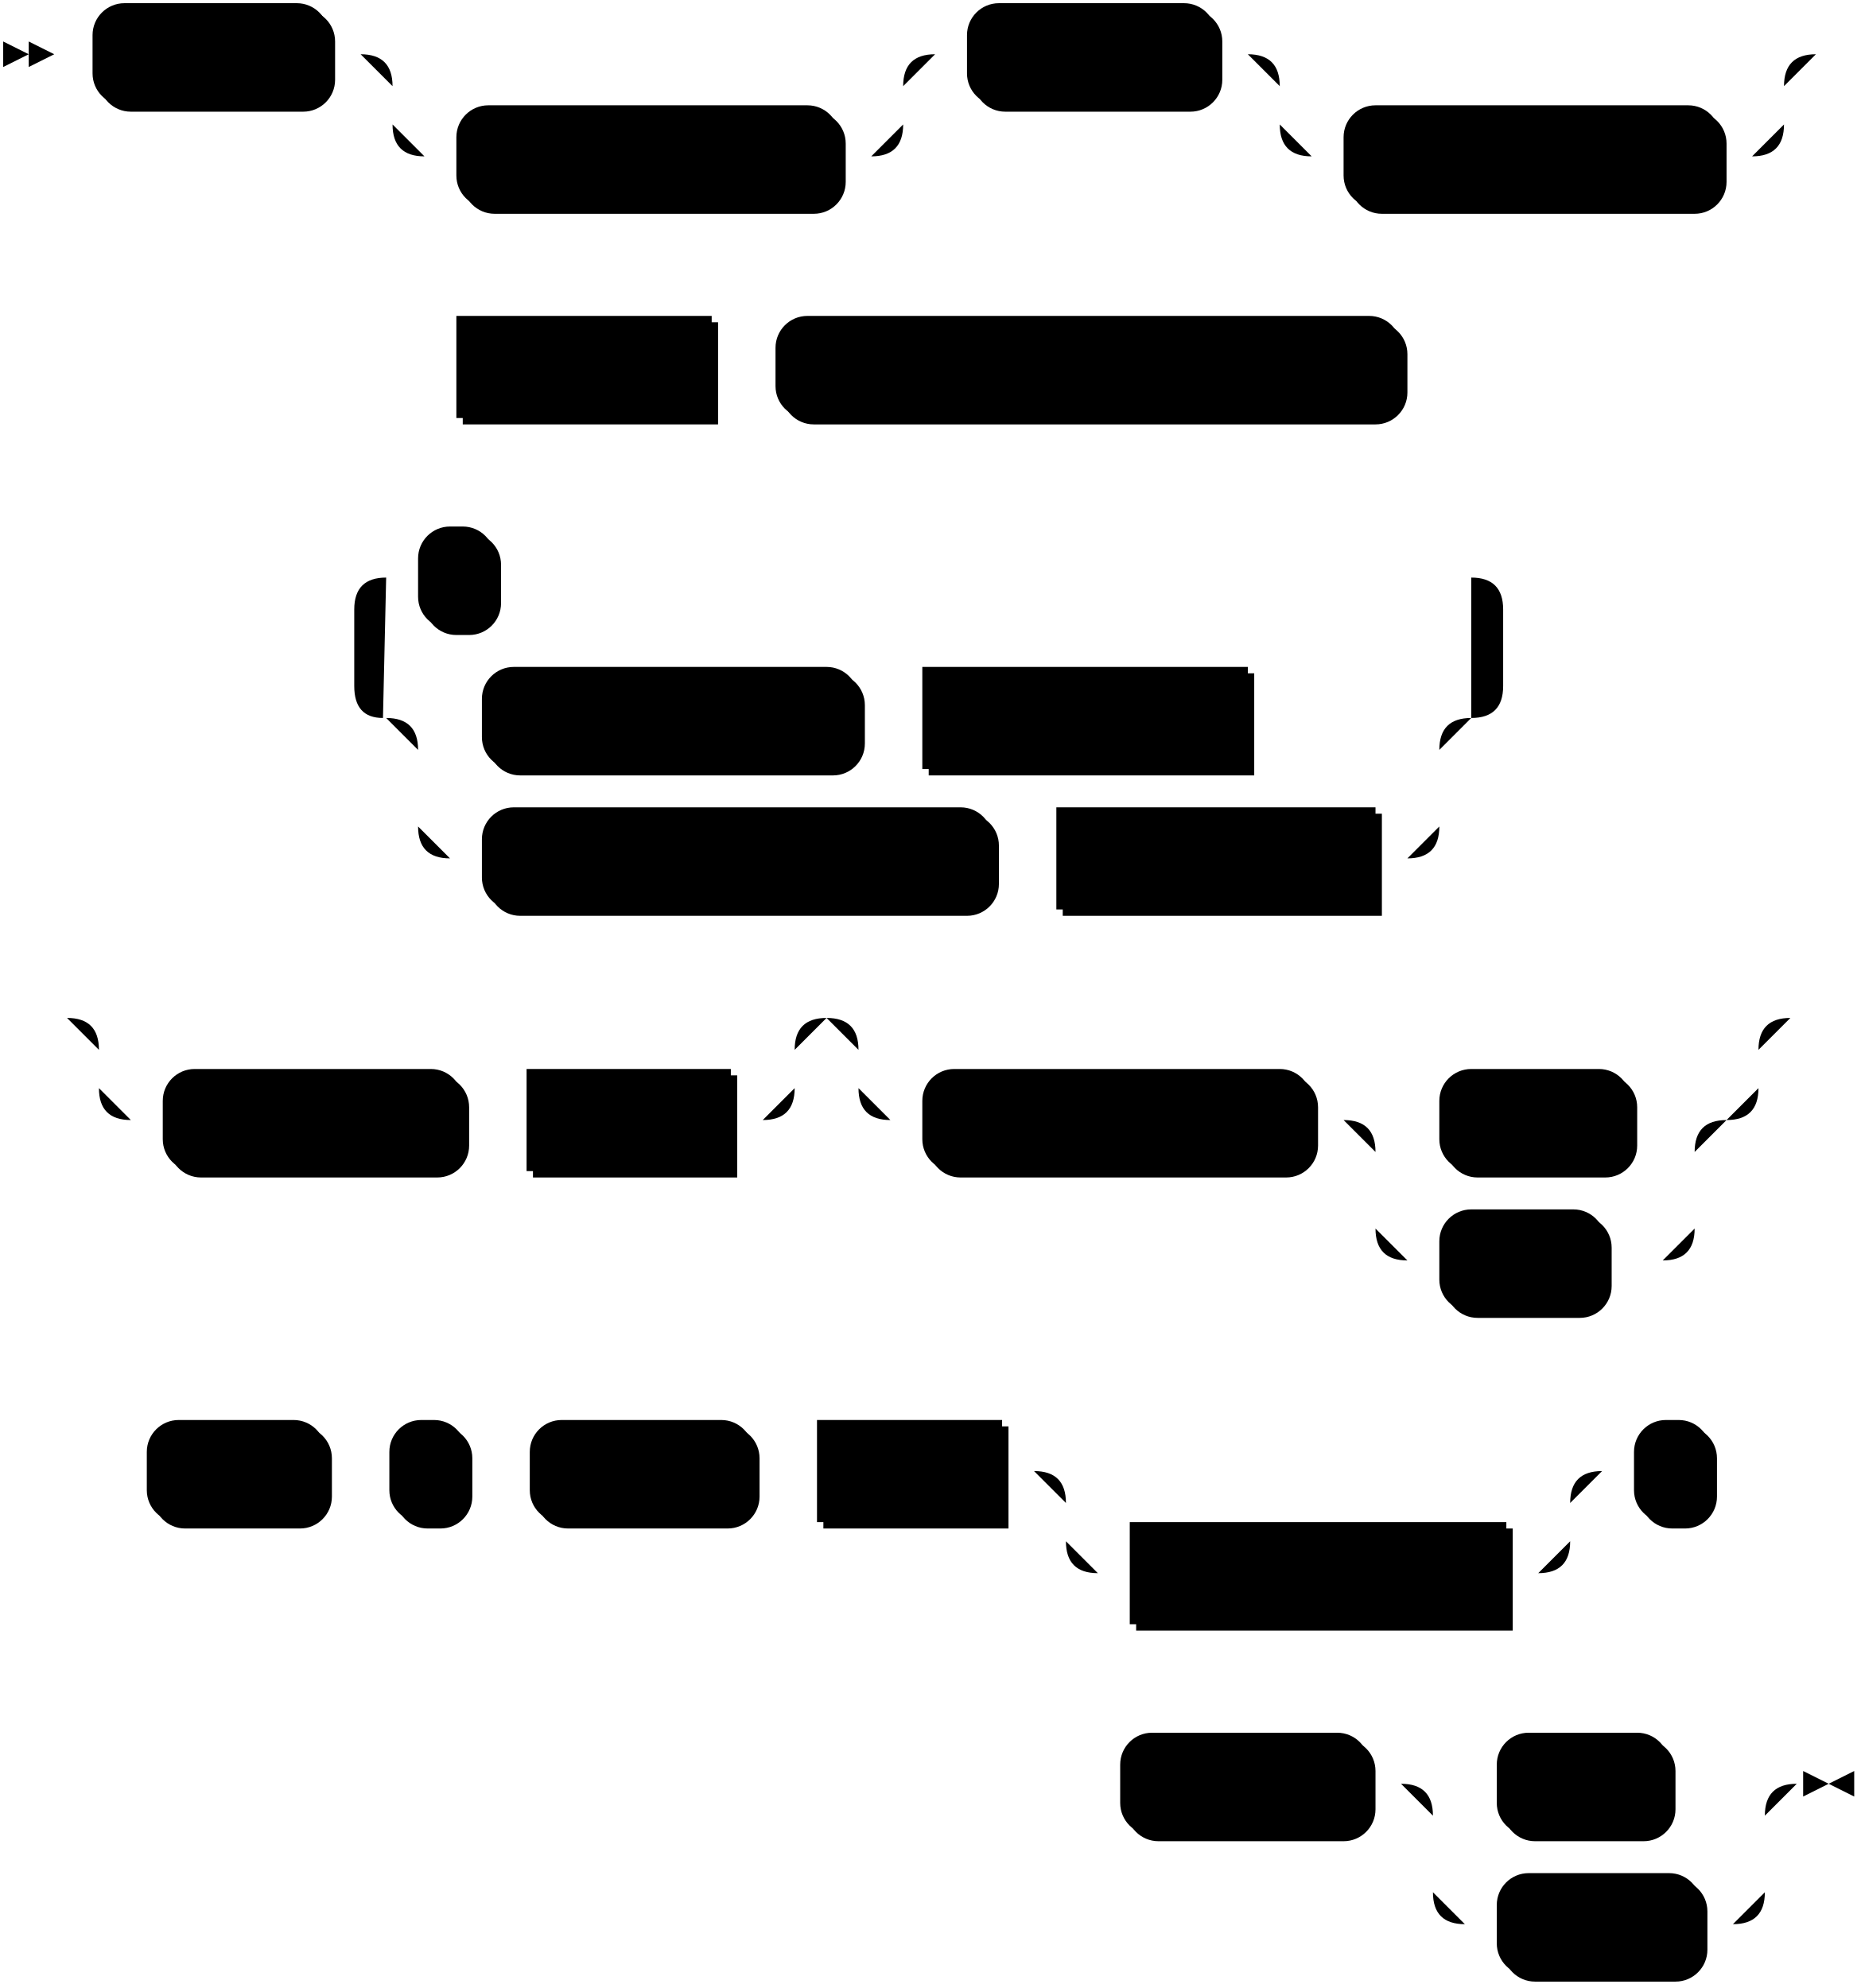
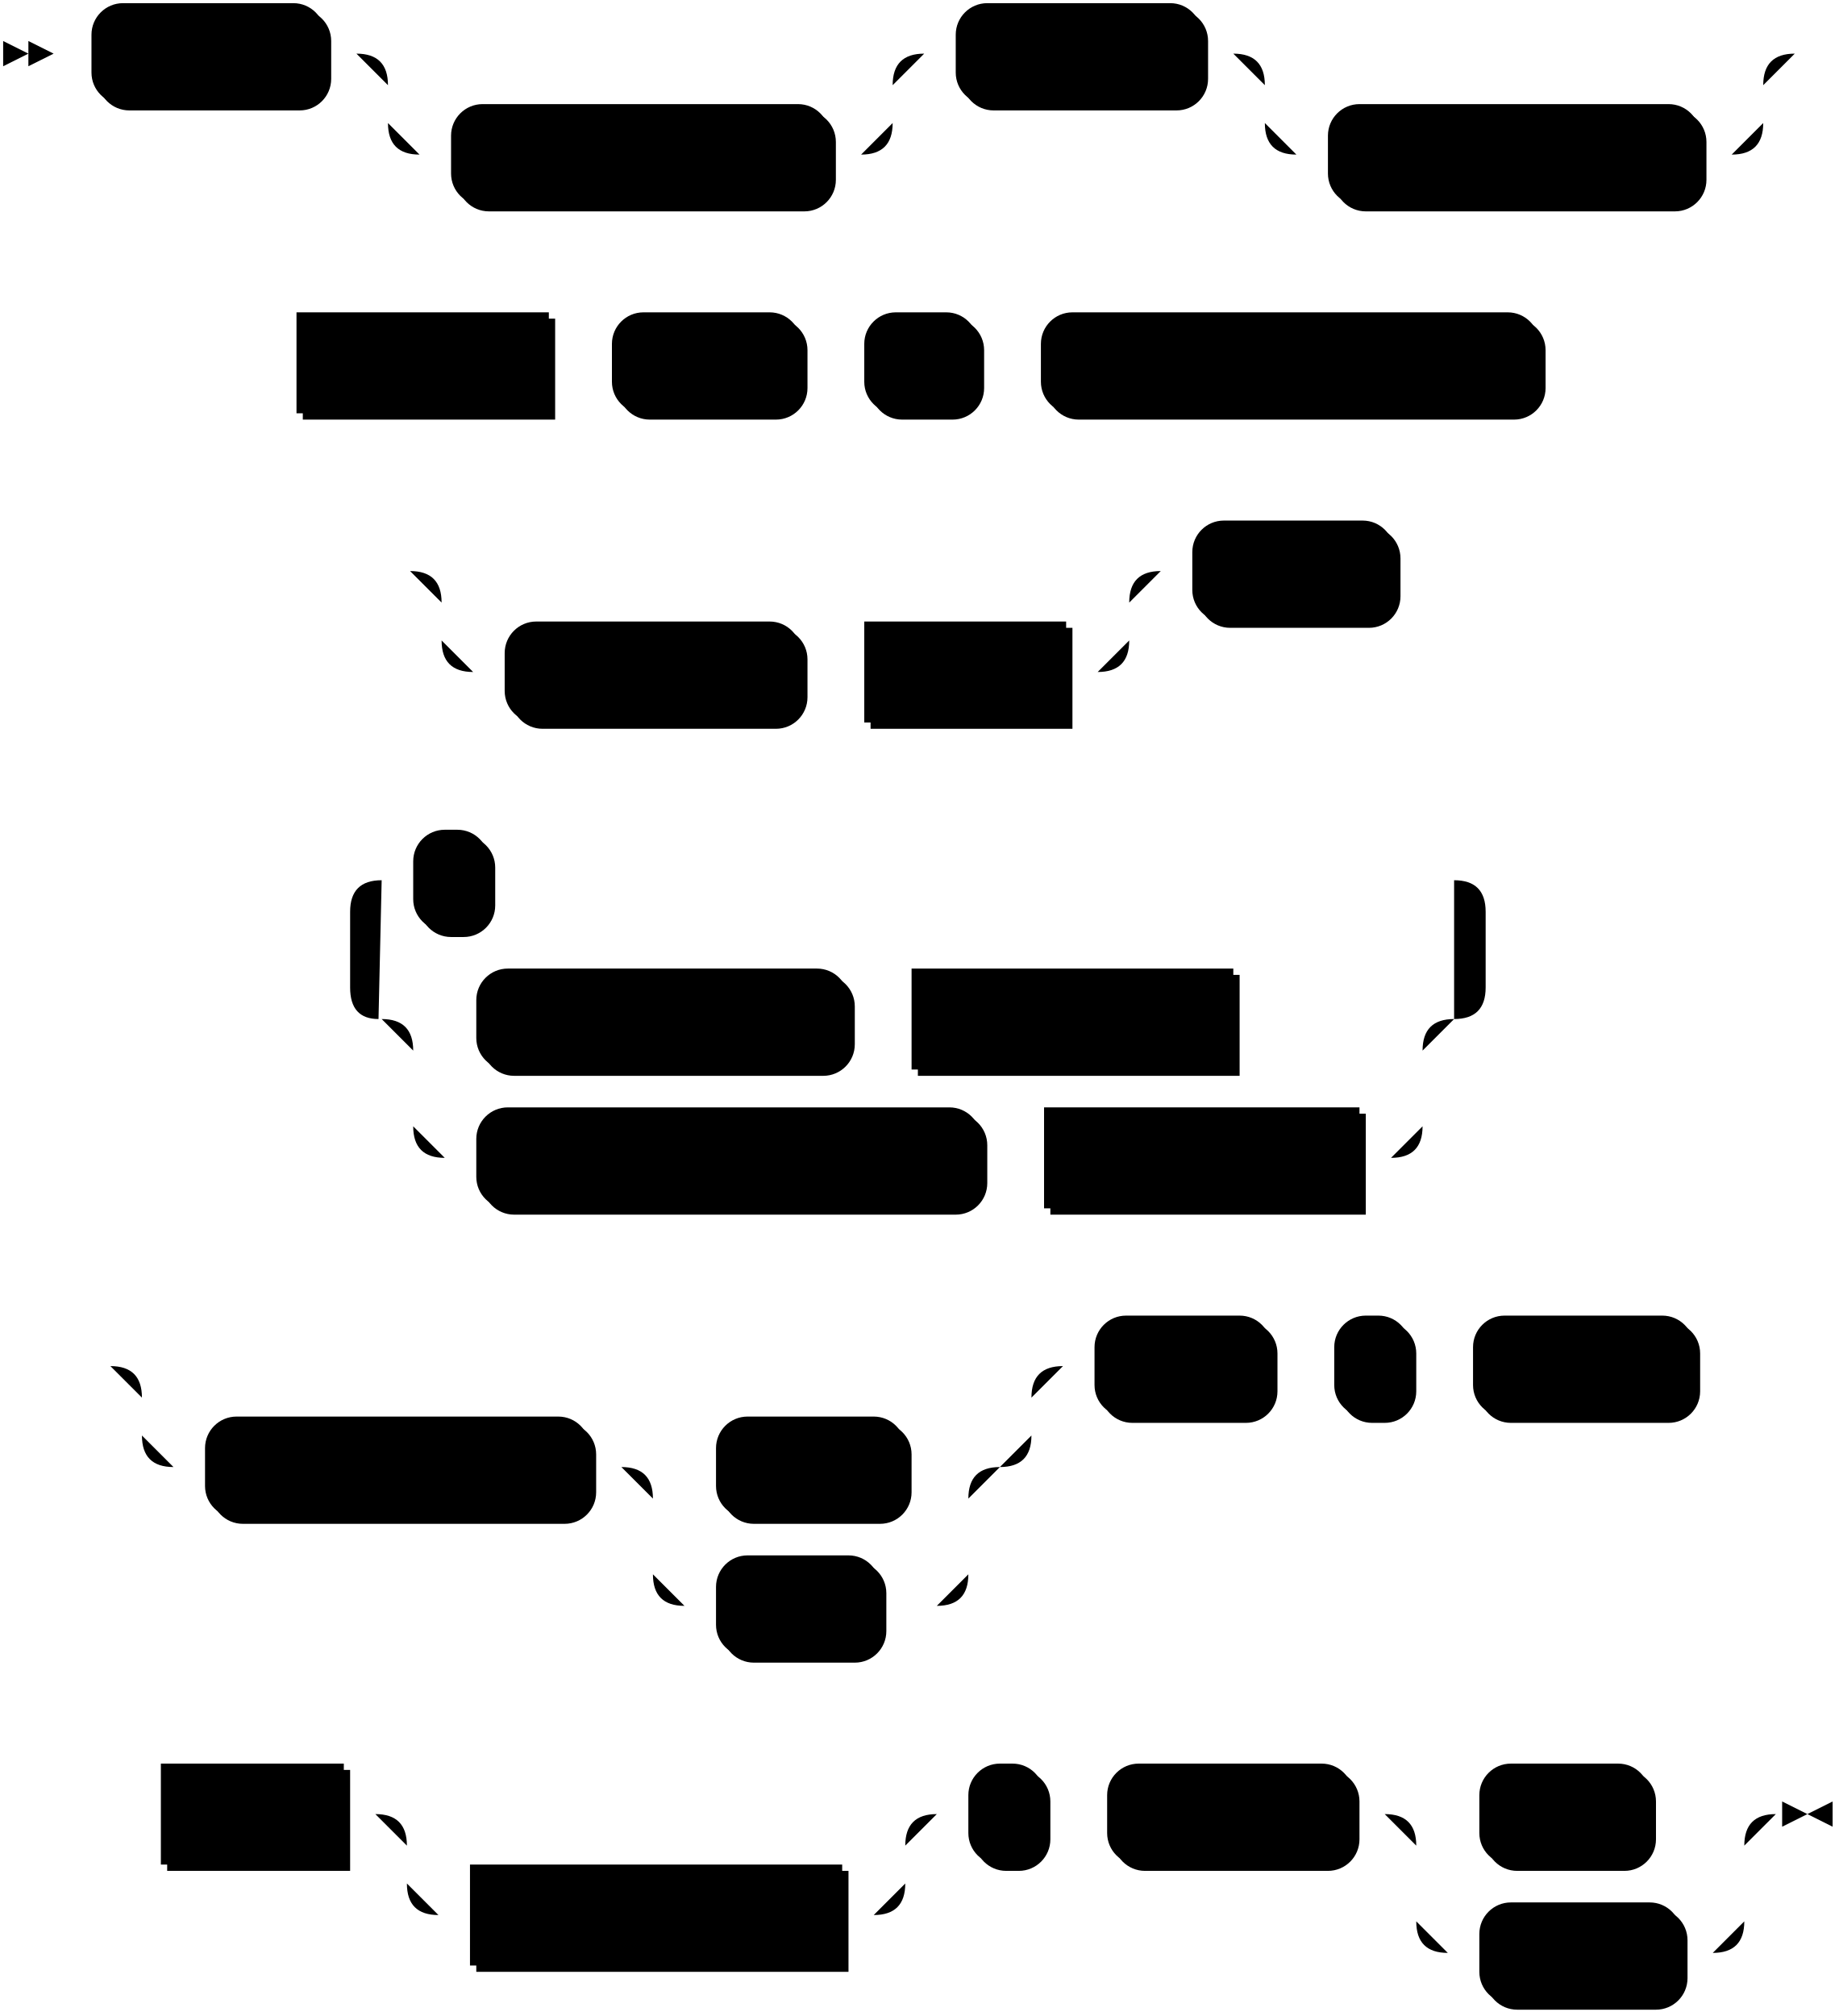
- <svg xmlns="http://www.w3.org/2000/svg" width="583" height="623">
+ <svg xmlns="http://www.w3.org/2000/svg" width="583" height="639">
  <polygon points="9 17 1 13 1 21" />
  <polygon points="17 17 9 13 9 21" />
  <rect x="31" y="3" width="74" height="32" rx="10" />
  <rect x="29" y="1" width="74" height="32" class="terminal" rx="10" />
  <text class="terminal" x="39" y="21">CREATE</text>
  <rect x="145" y="35" width="120" height="32" rx="10" />
  <rect x="143" y="33" width="120" height="32" class="terminal" rx="10" />
  <text class="terminal" x="153" y="53">MATERIALIZED</text>
  <rect x="305" y="3" width="78" height="32" rx="10" />
  <rect x="303" y="1" width="78" height="32" class="terminal" rx="10" />
  <text class="terminal" x="313" y="21">SOURCE</text>
  <rect x="423" y="35" width="118" height="32" rx="10" />
  <rect x="421" y="33" width="118" height="32" class="terminal" rx="10" />
  <text class="terminal" x="431" y="53">IF NOT EXISTS</text>
-   <rect x="145" y="101" width="80" height="32" />
-   <rect x="143" y="99" width="80" height="32" class="nonterminal" />
-   <text class="nonterminal" x="153" y="119">src_name</text>
-   <rect x="245" y="101" width="196" height="32" rx="10" />
-   <rect x="243" y="99" width="196" height="32" class="terminal" rx="10" />
-   <text class="terminal" x="253" y="119">FROM S3 OBJECTS FROM </text>
-   <rect x="153" y="211" width="118" height="32" rx="10" />
-   <rect x="151" y="209" width="118" height="32" class="terminal" rx="10" />
-   <text class="terminal" x="161" y="229">SCAN BUCKET</text>
-   <rect x="291" y="211" width="102" height="32" />
-   <rect x="289" y="209" width="102" height="32" class="nonterminal" />
-   <text class="nonterminal" x="299" y="229">bucket_name</text>
-   <rect x="153" y="255" width="160" height="32" rx="10" />
-   <rect x="151" y="253" width="160" height="32" class="terminal" rx="10" />
-   <text class="terminal" x="161" y="273">SQS NOTIFICATIONS</text>
-   <rect x="333" y="255" width="100" height="32" />
-   <rect x="331" y="253" width="100" height="32" class="nonterminal" />
-   <text class="nonterminal" x="341" y="273">queue_name</text>
-   <rect x="133" y="167" width="24" height="32" rx="10" />
-   <rect x="131" y="165" width="24" height="32" class="terminal" rx="10" />
-   <text class="terminal" x="141" y="185">,</text>
-   <rect x="53" y="337" width="94" height="32" rx="10" />
-   <rect x="51" y="335" width="94" height="32" class="terminal" rx="10" />
-   <text class="terminal" x="61" y="355">MATCHING</text>
-   <rect x="167" y="337" width="64" height="32" />
-   <rect x="165" y="335" width="64" height="32" class="nonterminal" />
-   <text class="nonterminal" x="175" y="355">pattern</text>
-   <rect x="291" y="337" width="122" height="32" rx="10" />
-   <rect x="289" y="335" width="122" height="32" class="terminal" rx="10" />
-   <text class="terminal" x="299" y="355">COMPRESSION</text>
-   <rect x="453" y="337" width="60" height="32" rx="10" />
-   <rect x="451" y="335" width="60" height="32" class="terminal" rx="10" />
-   <text class="terminal" x="461" y="355">NONE</text>
-   <rect x="453" y="381" width="52" height="32" rx="10" />
-   <rect x="451" y="379" width="52" height="32" class="terminal" rx="10" />
-   <text class="terminal" x="461" y="399">GZIP</text>
-   <rect x="48" y="447" width="56" height="32" rx="10" />
-   <rect x="46" y="445" width="56" height="32" class="terminal" rx="10" />
-   <text class="terminal" x="56" y="465">WITH</text>
-   <rect x="124" y="447" width="24" height="32" rx="10" />
-   <rect x="122" y="445" width="24" height="32" class="terminal" rx="10" />
-   <text class="terminal" x="132" y="465">(</text>
-   <rect x="168" y="447" width="70" height="32" rx="10" />
-   <rect x="166" y="445" width="70" height="32" class="terminal" rx="10" />
-   <text class="terminal" x="176" y="465">region =</text>
-   <rect x="258" y="447" width="58" height="32" />
-   <rect x="256" y="445" width="58" height="32" class="nonterminal" />
-   <text class="nonterminal" x="266" y="465">region</text>
-   <rect x="356" y="479" width="118" height="32" />
-   <rect x="354" y="477" width="118" height="32" class="nonterminal" />
-   <text class="nonterminal" x="364" y="497">aws_credentials</text>
-   <rect x="514" y="447" width="24" height="32" rx="10" />
-   <rect x="512" y="445" width="24" height="32" class="terminal" rx="10" />
-   <text class="terminal" x="522" y="465">)</text>
-   <rect x="353" y="545" width="78" height="32" rx="10" />
-   <rect x="351" y="543" width="78" height="32" class="terminal" rx="10" />
-   <text class="terminal" x="361" y="563">FORMAT</text>
-   <rect x="471" y="545" width="54" height="32" rx="10" />
-   <rect x="469" y="543" width="54" height="32" class="terminal" rx="10" />
-   <text class="terminal" x="479" y="563">TEXT</text>
-   <rect x="471" y="589" width="64" height="32" rx="10" />
-   <rect x="469" y="587" width="64" height="32" class="terminal" rx="10" />
-   <text class="terminal" x="479" y="607">BYTES</text>
-   <path class="line" d="m17 17 h2 m0 0 h10 m74 0 h10 m20 0 h10 m0 0 h130 m-160 0 h20 m140 0 h20 m-180 0 q10 0 10 10 m160 0 q0 -10 10 -10 m-170 10 v12 m160 0 v-12 m-160 12 q0 10 10 10 m140 0 q10 0 10 -10 m-150 10 h10 m120 0 h10 m20 -32 h10 m78 0 h10 m20 0 h10 m0 0 h128 m-158 0 h20 m138 0 h20 m-178 0 q10 0 10 10 m158 0 q0 -10 10 -10 m-168 10 v12 m158 0 v-12 m-158 12 q0 10 10 10 m138 0 q10 0 10 -10 m-148 10 h10 m118 0 h10 m22 -32 l2 0 m2 0 l2 0 m2 0 l2 0 m-460 98 l2 0 m2 0 l2 0 m2 0 l2 0 m2 0 h10 m80 0 h10 m0 0 h10 m196 0 h10 m2 0 l2 0 m2 0 l2 0 m2 0 l2 0 m-372 110 l2 0 m2 0 l2 0 m2 0 l2 0 m42 0 h10 m118 0 h10 m0 0 h10 m102 0 h10 m0 0 h40 m-320 0 h20 m300 0 h20 m-340 0 q10 0 10 10 m320 0 q0 -10 10 -10 m-330 10 v24 m320 0 v-24 m-320 24 q0 10 10 10 m300 0 q10 0 10 -10 m-310 10 h10 m160 0 h10 m0 0 h10 m100 0 h10 m-340 -44 l20 0 m-1 0 q-9 0 -9 -10 l0 -24 q0 -10 10 -10 m340 44 l20 0 m-20 0 q10 0 10 -10 l0 -24 q0 -10 -10 -10 m-340 0 h10 m24 0 h10 m0 0 h296 m22 44 l2 0 m2 0 l2 0 m2 0 l2 0 m-484 94 l2 0 m2 0 l2 0 m2 0 l2 0 m22 0 h10 m0 0 h188 m-218 0 h20 m198 0 h20 m-238 0 q10 0 10 10 m218 0 q0 -10 10 -10 m-228 10 v12 m218 0 v-12 m-218 12 q0 10 10 10 m198 0 q10 0 10 -10 m-208 10 h10 m94 0 h10 m0 0 h10 m64 0 h10 m40 -32 h10 m0 0 h252 m-282 0 h20 m262 0 h20 m-302 0 q10 0 10 10 m282 0 q0 -10 10 -10 m-292 10 v12 m282 0 v-12 m-282 12 q0 10 10 10 m262 0 q10 0 10 -10 m-272 10 h10 m122 0 h10 m20 0 h10 m60 0 h10 m-100 0 h20 m80 0 h20 m-120 0 q10 0 10 10 m100 0 q0 -10 10 -10 m-110 10 v24 m100 0 v-24 m-100 24 q0 10 10 10 m80 0 q10 0 10 -10 m-90 10 h10 m52 0 h10 m0 0 h8 m42 -76 l2 0 m2 0 l2 0 m2 0 l2 0 m-549 142 l2 0 m2 0 l2 0 m2 0 l2 0 m2 0 h10 m56 0 h10 m0 0 h10 m24 0 h10 m0 0 h10 m70 0 h10 m0 0 h10 m58 0 h10 m20 0 h10 m0 0 h128 m-158 0 h20 m138 0 h20 m-178 0 q10 0 10 10 m158 0 q0 -10 10 -10 m-168 10 v12 m158 0 v-12 m-158 12 q0 10 10 10 m138 0 q10 0 10 -10 m-148 10 h10 m118 0 h10 m20 -32 h10 m24 0 h10 m2 0 l2 0 m2 0 l2 0 m2 0 l2 0 m-229 98 l2 0 m2 0 l2 0 m2 0 l2 0 m2 0 h10 m78 0 h10 m20 0 h10 m54 0 h10 m0 0 h10 m-104 0 h20 m84 0 h20 m-124 0 q10 0 10 10 m104 0 q0 -10 10 -10 m-114 10 v24 m104 0 v-24 m-104 24 q0 10 10 10 m84 0 q10 0 10 -10 m-94 10 h10 m64 0 h10 m23 -44 h-3" />
-   <polygon points="573 559 581 555 581 563" />
-   <polygon points="573 559 565 555 565 563" />
+   <rect x="96" y="101" width="80" height="32" />
+   <rect x="94" y="99" width="80" height="32" class="nonterminal" />
+   <text class="nonterminal" x="104" y="119">src_name</text>
+   <rect x="196" y="101" width="60" height="32" rx="10" />
+   <rect x="194" y="99" width="60" height="32" class="terminal" rx="10" />
+   <text class="terminal" x="204" y="119">FROM</text>
+   <rect x="276" y="101" width="36" height="32" rx="10" />
+   <rect x="274" y="99" width="36" height="32" class="terminal" rx="10" />
+   <text class="terminal" x="284" y="119">S3</text>
+   <rect x="332" y="101" width="158" height="32" rx="10" />
+   <rect x="330" y="99" width="158" height="32" class="terminal" rx="10" />
+   <text class="terminal" x="340" y="119">DISCOVER OBJECTS</text>
+   <rect x="162" y="199" width="94" height="32" rx="10" />
+   <rect x="160" y="197" width="94" height="32" class="terminal" rx="10" />
+   <text class="terminal" x="170" y="217">MATCHING</text>
+   <rect x="276" y="199" width="64" height="32" />
+   <rect x="274" y="197" width="64" height="32" class="nonterminal" />
+   <text class="nonterminal" x="284" y="217">pattern</text>
+   <rect x="380" y="167" width="64" height="32" rx="10" />
+   <rect x="378" y="165" width="64" height="32" class="terminal" rx="10" />
+   <text class="terminal" x="388" y="185">USING</text>
+   <rect x="153" y="309" width="118" height="32" rx="10" />
+   <rect x="151" y="307" width="118" height="32" class="terminal" rx="10" />
+   <text class="terminal" x="161" y="327">BUCKET SCAN</text>
+   <rect x="291" y="309" width="102" height="32" />
+   <rect x="289" y="307" width="102" height="32" class="nonterminal" />
+   <text class="nonterminal" x="299" y="327">bucket_name</text>
+   <rect x="153" y="353" width="160" height="32" rx="10" />
+   <rect x="151" y="351" width="160" height="32" class="terminal" rx="10" />
+   <text class="terminal" x="161" y="371">SQS NOTIFICATIONS</text>
+   <rect x="333" y="353" width="100" height="32" />
+   <rect x="331" y="351" width="100" height="32" class="nonterminal" />
+   <text class="nonterminal" x="341" y="371">queue_name</text>
+   <rect x="133" y="265" width="24" height="32" rx="10" />
+   <rect x="131" y="263" width="24" height="32" class="terminal" rx="10" />
+   <text class="terminal" x="141" y="283">,</text>
+   <rect x="67" y="451" width="122" height="32" rx="10" />
+   <rect x="65" y="449" width="122" height="32" class="terminal" rx="10" />
+   <text class="terminal" x="75" y="469">COMPRESSION</text>
+   <rect x="229" y="451" width="60" height="32" rx="10" />
+   <rect x="227" y="449" width="60" height="32" class="terminal" rx="10" />
+   <text class="terminal" x="237" y="469">NONE</text>
+   <rect x="229" y="495" width="52" height="32" rx="10" />
+   <rect x="227" y="493" width="52" height="32" class="terminal" rx="10" />
+   <text class="terminal" x="237" y="513">GZIP</text>
+   <rect x="349" y="419" width="56" height="32" rx="10" />
+   <rect x="347" y="417" width="56" height="32" class="terminal" rx="10" />
+   <text class="terminal" x="357" y="437">WITH</text>
+   <rect x="425" y="419" width="24" height="32" rx="10" />
+   <rect x="423" y="417" width="24" height="32" class="terminal" rx="10" />
+   <text class="terminal" x="433" y="437">(</text>
+   <rect x="469" y="419" width="70" height="32" rx="10" />
+   <rect x="467" y="417" width="70" height="32" class="terminal" rx="10" />
+   <text class="terminal" x="477" y="437">region =</text>
+   <rect x="53" y="561" width="58" height="32" />
+   <rect x="51" y="559" width="58" height="32" class="nonterminal" />
+   <text class="nonterminal" x="61" y="579">region</text>
+   <rect x="151" y="593" width="118" height="32" />
+   <rect x="149" y="591" width="118" height="32" class="nonterminal" />
+   <text class="nonterminal" x="159" y="611">aws_credentials</text>
+   <rect x="309" y="561" width="24" height="32" rx="10" />
+   <rect x="307" y="559" width="24" height="32" class="terminal" rx="10" />
+   <text class="terminal" x="317" y="579">)</text>
+   <rect x="353" y="561" width="78" height="32" rx="10" />
+   <rect x="351" y="559" width="78" height="32" class="terminal" rx="10" />
+   <text class="terminal" x="361" y="579">FORMAT</text>
+   <rect x="471" y="561" width="54" height="32" rx="10" />
+   <rect x="469" y="559" width="54" height="32" class="terminal" rx="10" />
+   <text class="terminal" x="479" y="579">TEXT</text>
+   <rect x="471" y="605" width="64" height="32" rx="10" />
+   <rect x="469" y="603" width="64" height="32" class="terminal" rx="10" />
+   <text class="terminal" x="479" y="623">BYTES</text>
+   <path class="line" d="m17 17 h2 m0 0 h10 m74 0 h10 m20 0 h10 m0 0 h130 m-160 0 h20 m140 0 h20 m-180 0 q10 0 10 10 m160 0 q0 -10 10 -10 m-170 10 v12 m160 0 v-12 m-160 12 q0 10 10 10 m140 0 q10 0 10 -10 m-150 10 h10 m120 0 h10 m20 -32 h10 m78 0 h10 m20 0 h10 m0 0 h128 m-158 0 h20 m138 0 h20 m-178 0 q10 0 10 10 m158 0 q0 -10 10 -10 m-168 10 v12 m158 0 v-12 m-158 12 q0 10 10 10 m138 0 q10 0 10 -10 m-148 10 h10 m118 0 h10 m22 -32 l2 0 m2 0 l2 0 m2 0 l2 0 m-509 98 l2 0 m2 0 l2 0 m2 0 l2 0 m2 0 h10 m80 0 h10 m0 0 h10 m60 0 h10 m0 0 h10 m36 0 h10 m0 0 h10 m158 0 h10 m2 0 l2 0 m2 0 l2 0 m2 0 l2 0 m-392 66 l2 0 m2 0 l2 0 m2 0 l2 0 m22 0 h10 m0 0 h188 m-218 0 h20 m198 0 h20 m-238 0 q10 0 10 10 m218 0 q0 -10 10 -10 m-228 10 v12 m218 0 v-12 m-218 12 q0 10 10 10 m198 0 q10 0 10 -10 m-208 10 h10 m94 0 h10 m0 0 h10 m64 0 h10 m20 -32 h10 m64 0 h10 m2 0 l2 0 m2 0 l2 0 m2 0 l2 0 m-375 142 l2 0 m2 0 l2 0 m2 0 l2 0 m42 0 h10 m118 0 h10 m0 0 h10 m102 0 h10 m0 0 h40 m-320 0 h20 m300 0 h20 m-340 0 q10 0 10 10 m320 0 q0 -10 10 -10 m-330 10 v24 m320 0 v-24 m-320 24 q0 10 10 10 m300 0 q10 0 10 -10 m-310 10 h10 m160 0 h10 m0 0 h10 m100 0 h10 m-340 -44 l20 0 m-1 0 q-9 0 -9 -10 l0 -24 q0 -10 10 -10 m340 44 l20 0 m-20 0 q10 0 10 -10 l0 -24 q0 -10 -10 -10 m-340 0 h10 m24 0 h10 m0 0 h296 m22 44 l2 0 m2 0 l2 0 m2 0 l2 0 m-470 110 l2 0 m2 0 l2 0 m2 0 l2 0 m22 0 h10 m0 0 h252 m-282 0 h20 m262 0 h20 m-302 0 q10 0 10 10 m282 0 q0 -10 10 -10 m-292 10 v12 m282 0 v-12 m-282 12 q0 10 10 10 m262 0 q10 0 10 -10 m-272 10 h10 m122 0 h10 m20 0 h10 m60 0 h10 m-100 0 h20 m80 0 h20 m-120 0 q10 0 10 10 m100 0 q0 -10 10 -10 m-110 10 v24 m100 0 v-24 m-100 24 q0 10 10 10 m80 0 q10 0 10 -10 m-90 10 h10 m52 0 h10 m0 0 h8 m40 -76 h10 m56 0 h10 m0 0 h10 m24 0 h10 m0 0 h10 m70 0 h10 m2 0 l2 0 m2 0 l2 0 m2 0 l2 0 m-530 142 l2 0 m2 0 l2 0 m2 0 l2 0 m2 0 h10 m58 0 h10 m20 0 h10 m0 0 h128 m-158 0 h20 m138 0 h20 m-178 0 q10 0 10 10 m158 0 q0 -10 10 -10 m-168 10 v12 m158 0 v-12 m-158 12 q0 10 10 10 m138 0 q10 0 10 -10 m-148 10 h10 m118 0 h10 m20 -32 h10 m24 0 h10 m0 0 h10 m78 0 h10 m20 0 h10 m54 0 h10 m0 0 h10 m-104 0 h20 m84 0 h20 m-124 0 q10 0 10 10 m104 0 q0 -10 10 -10 m-114 10 v24 m104 0 v-24 m-104 24 q0 10 10 10 m84 0 q10 0 10 -10 m-94 10 h10 m64 0 h10 m23 -44 h-3" />
+   <polygon points="573 575 581 571 581 579" />
+   <polygon points="573 575 565 571 565 579" />
</svg>
